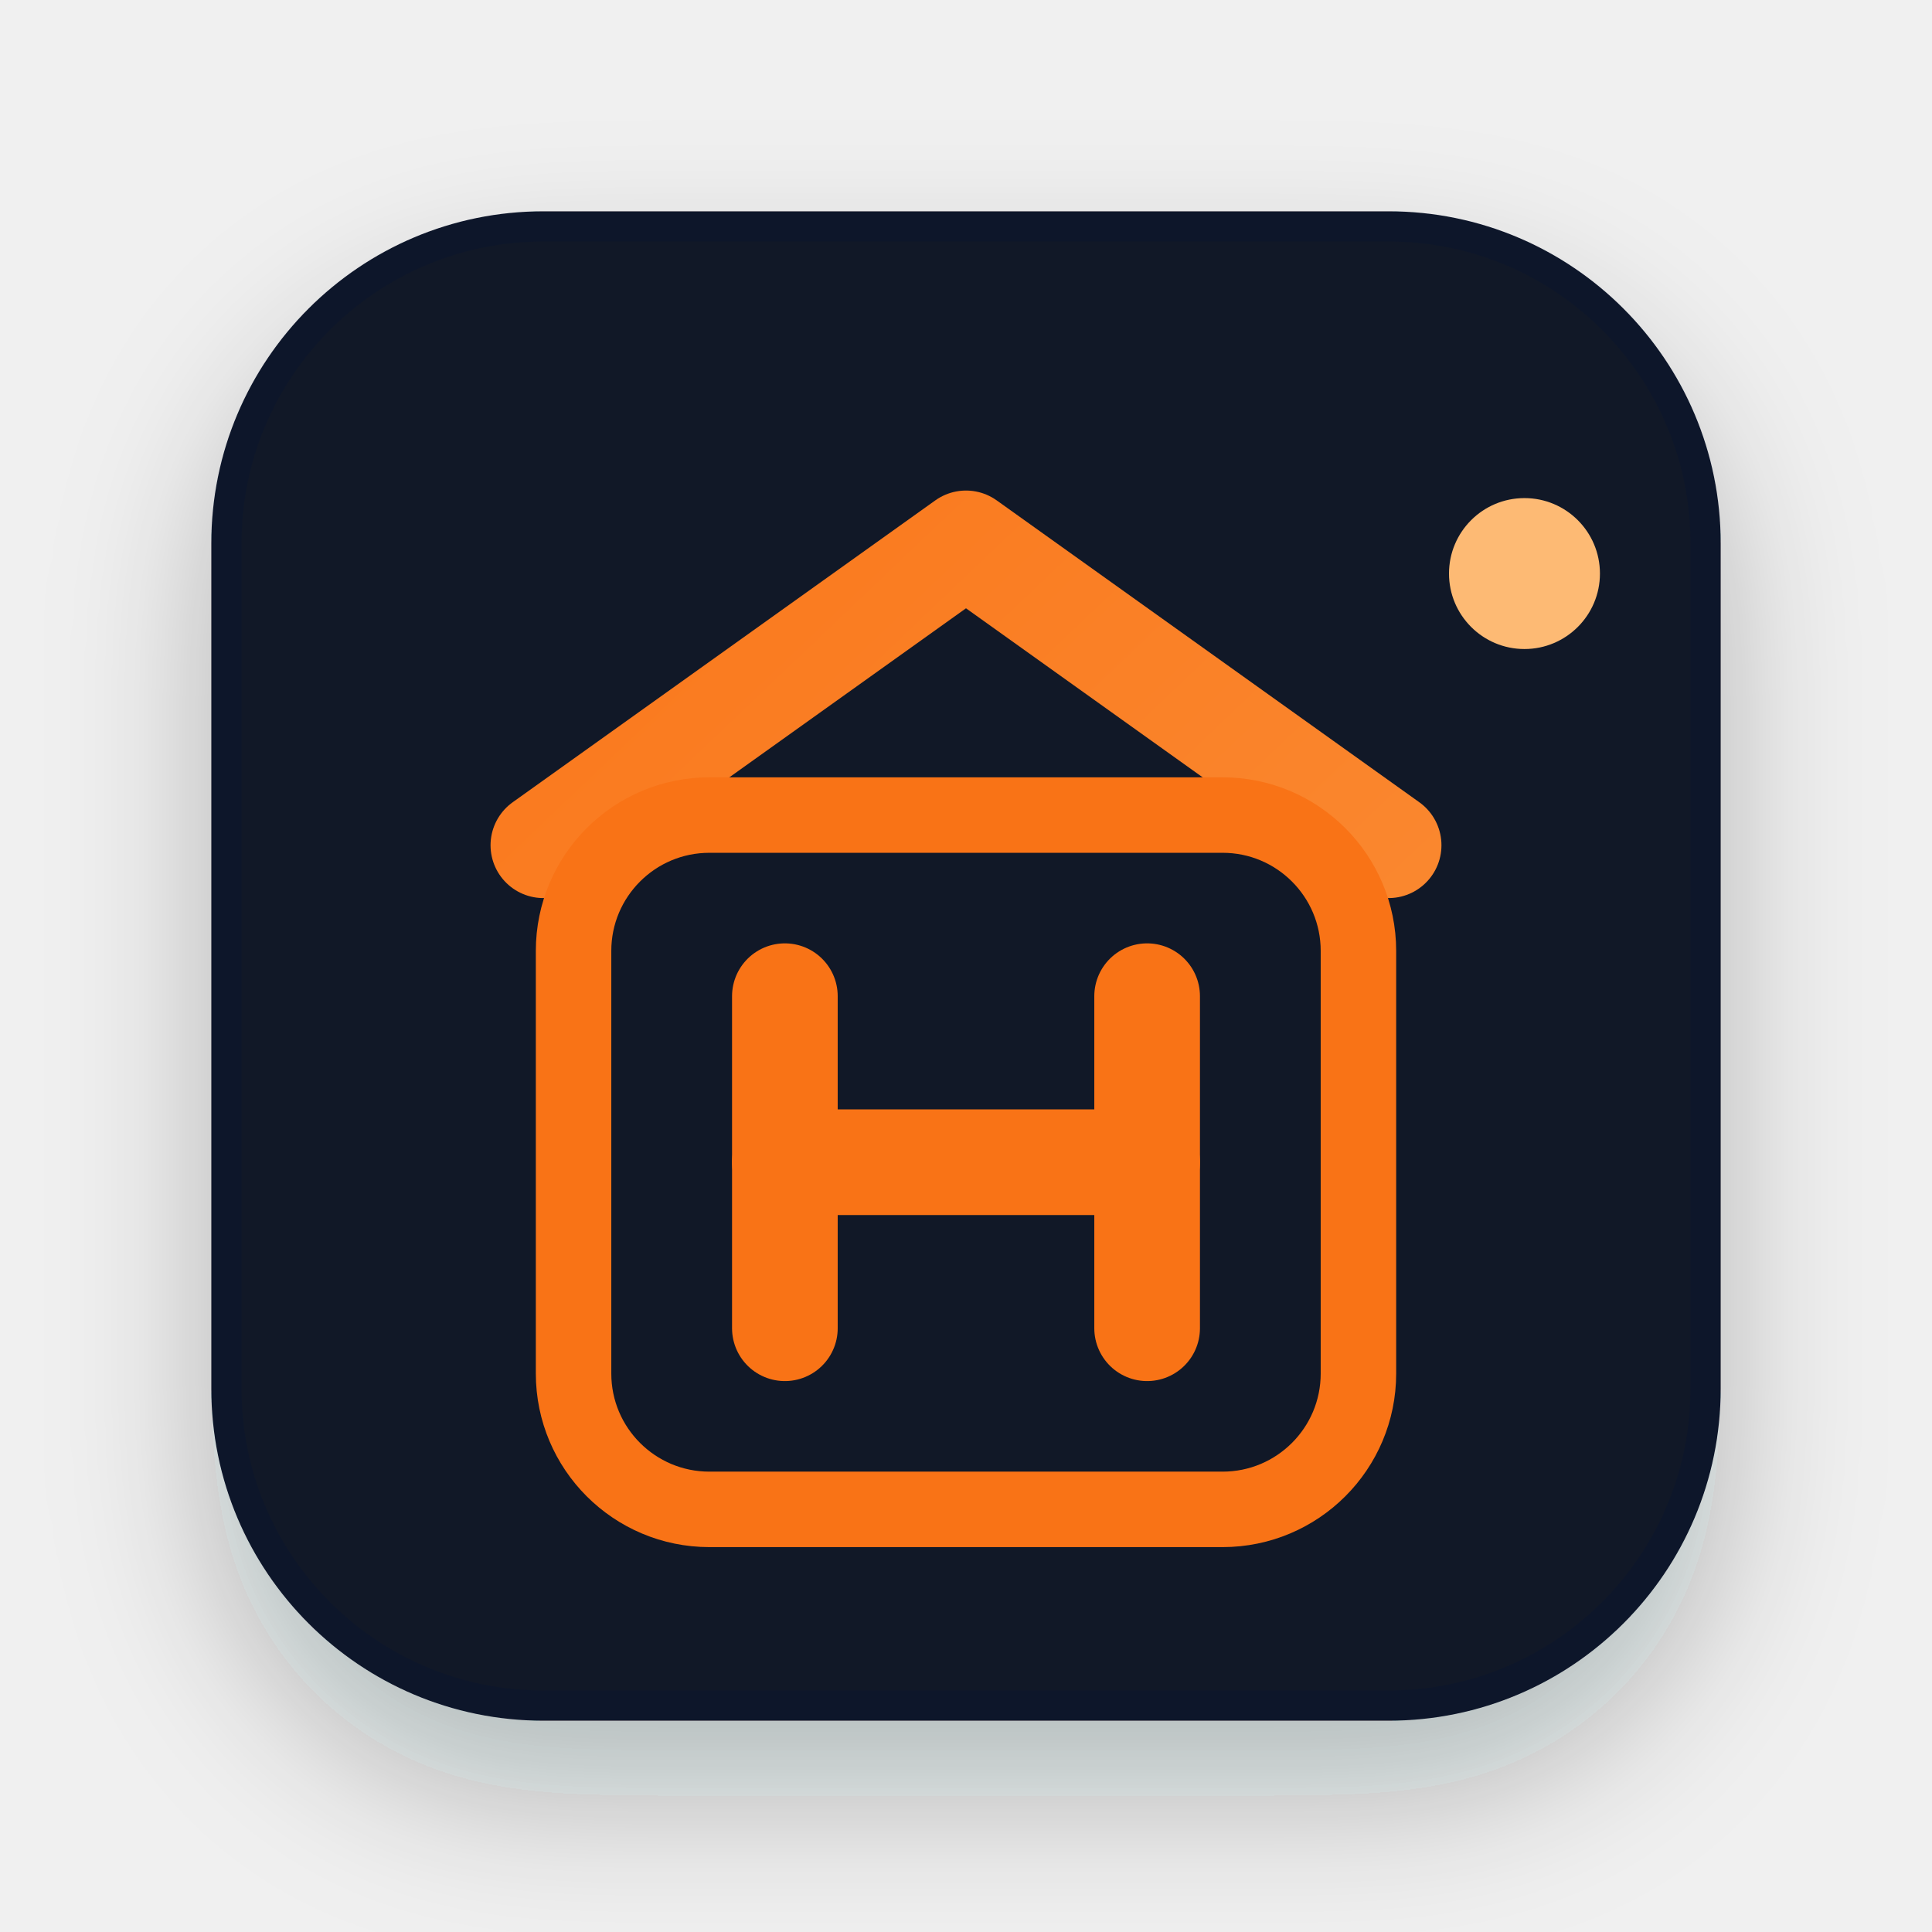
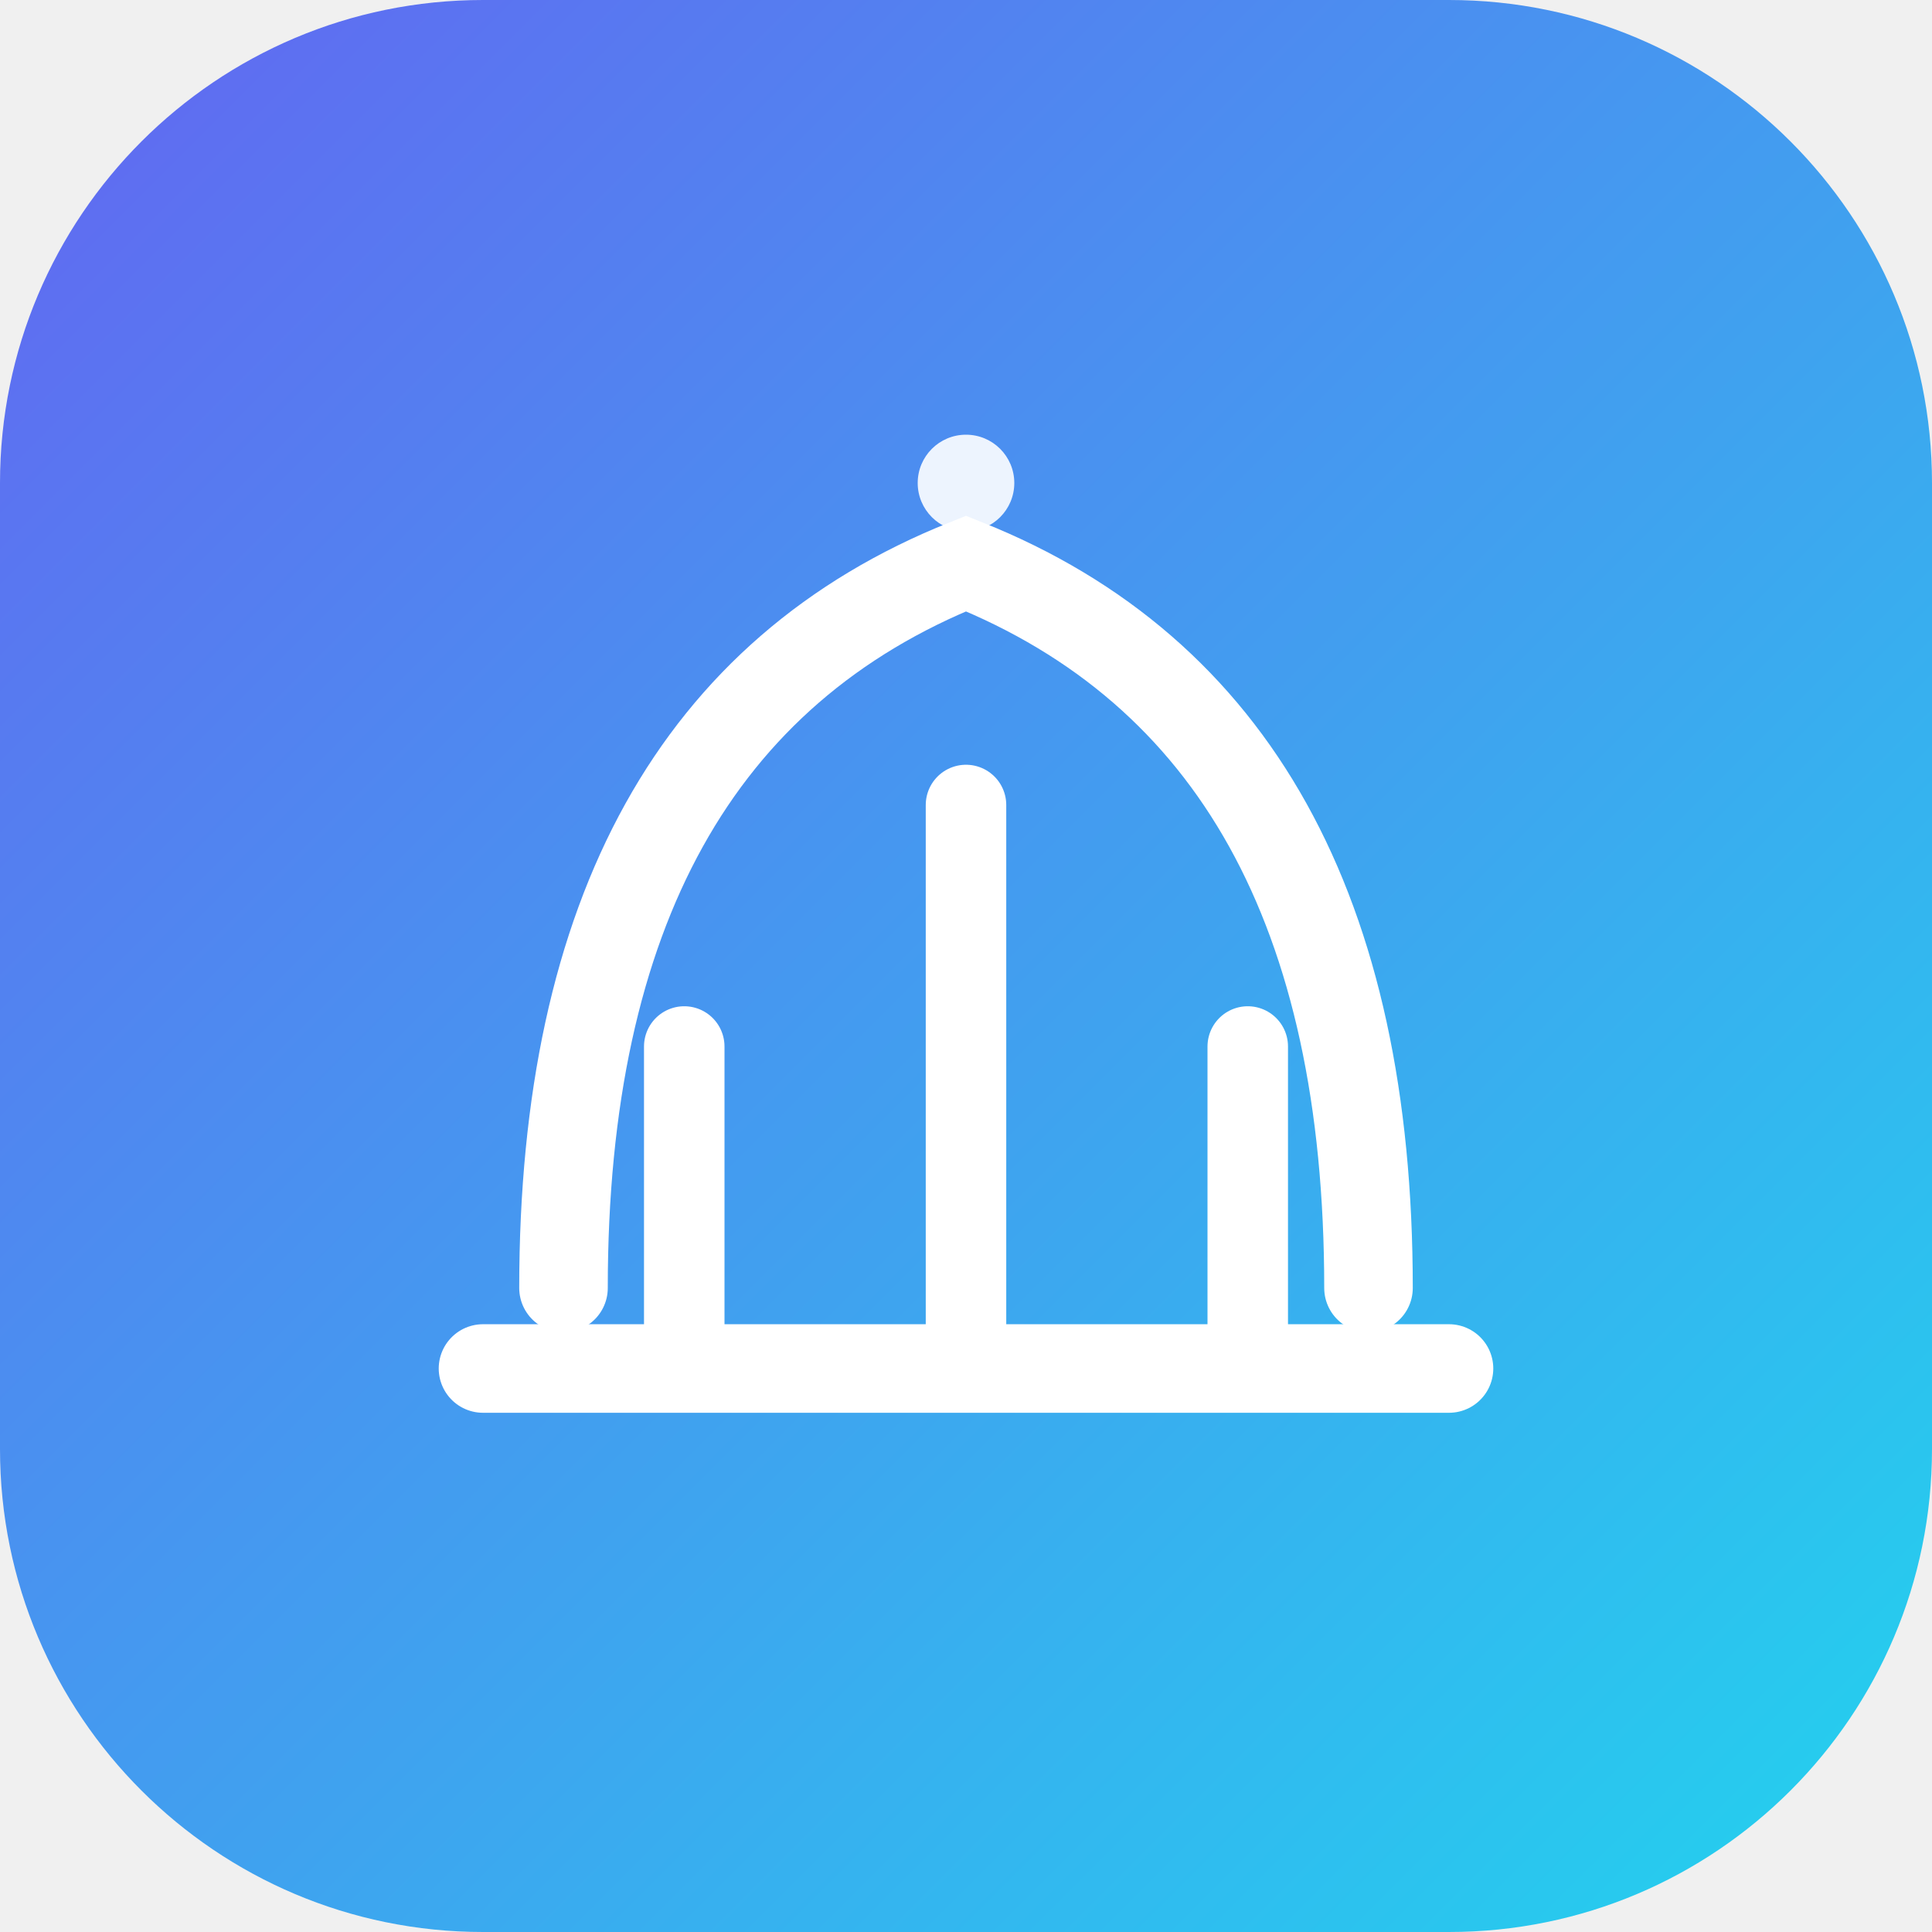
- <svg xmlns="http://www.w3.org/2000/svg" width="256" height="256" viewBox="0 0 256 256" fill="none">
+ <svg xmlns="http://www.w3.org/2000/svg" viewBox="0 0 48 48" fill="none">
  <defs>
-     <linearGradient id="g" x1="48" y1="44" x2="208" y2="212" gradientUnits="userSpaceOnUse">
-       <stop stop-color="#F97316" />
-       <stop offset="1" stop-color="#FB923C" />
+     <linearGradient id="bg" x1="0" y1="0" x2="48" y2="48" gradientUnits="userSpaceOnUse">
+       <stop offset="0%" stop-color="#6366f1" />
+       <stop offset="100%" stop-color="#22d3ee" />
    </linearGradient>
-     <filter id="s" x="0" y="0" width="256" height="256" filterUnits="userSpaceOnUse" color-interpolation-filters="sRGB">
-       <feDropShadow dx="0" dy="10" stdDeviation="10" flood-color="#0F172A" flood-opacity="0.25" />
-     </filter>
  </defs>
-   <rect x="28" y="28" width="200" height="200" rx="44" fill="#0F172A" filter="url(#s)" />
-   <rect x="32" y="32" width="192" height="192" rx="40" fill="#111827" />
-   <path d="M72 112 L128 72 L184 112" stroke="url(#g)" stroke-width="14" stroke-linecap="round" stroke-linejoin="round" />
-   <rect x="76" y="108" width="104" height="92" rx="18" stroke="#F97316" stroke-width="10" />
-   <path d="M104 132 V176" stroke="#F97316" stroke-width="14" stroke-linecap="round" />
-   <path d="M152 132 V176" stroke="#F97316" stroke-width="14" stroke-linecap="round" />
-   <path d="M104 154 H152" stroke="#F97316" stroke-width="14" stroke-linecap="round" />
-   <circle cx="202" cy="76" r="10" fill="#FDBA74" />
+   <rect width="48" height="48" rx="12" fill="url(#bg)" />
+   <path d="M14 32 Q14 18 24 14 Q34 18 34 32" stroke="#fff" stroke-width="2.2" fill="none" stroke-linecap="round" />
+   <line x1="17" y1="26" x2="17" y2="34" stroke="#fff" stroke-width="2" stroke-linecap="round" />
+   <line x1="24" y1="20" x2="24" y2="34" stroke="#fff" stroke-width="2" stroke-linecap="round" />
+   <line x1="31" y1="26" x2="31" y2="34" stroke="#fff" stroke-width="2" stroke-linecap="round" />
+   <line x1="12" y1="34" x2="36" y2="34" stroke="#fff" stroke-width="2.2" stroke-linecap="round" />
+   <circle cx="24" cy="12" r="1.2" fill="#fff" opacity="0.9" />
</svg>
